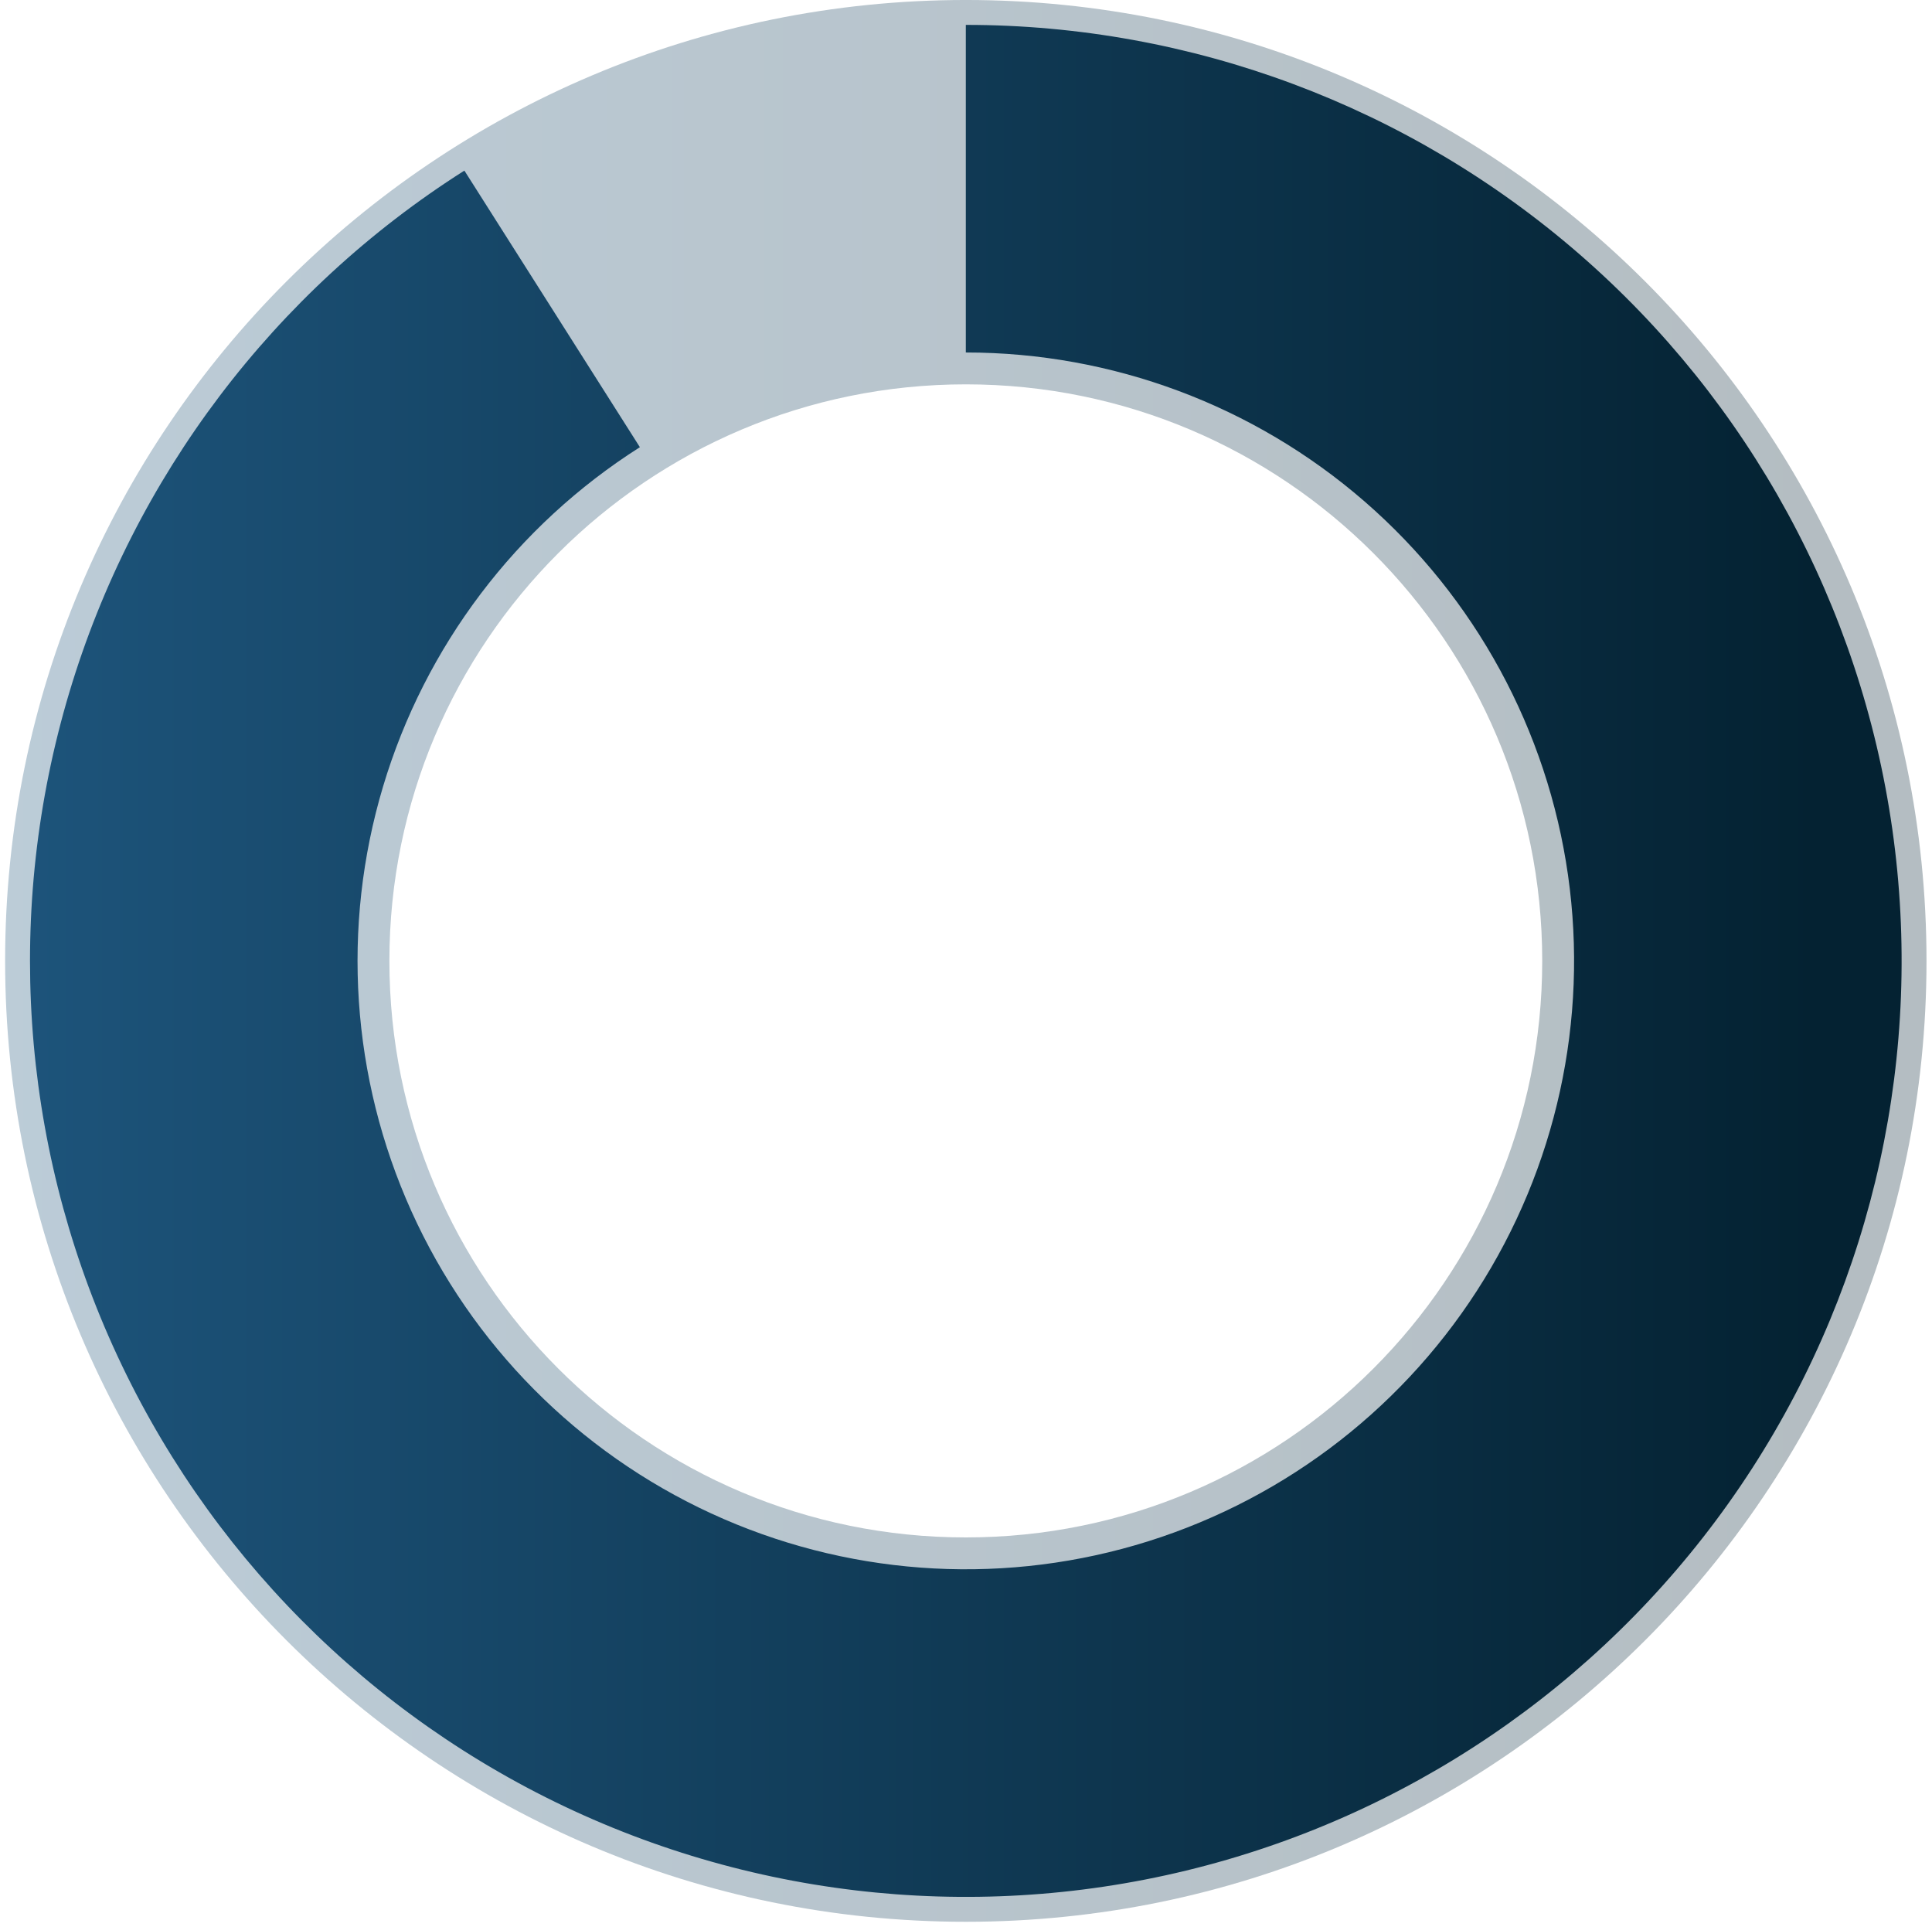
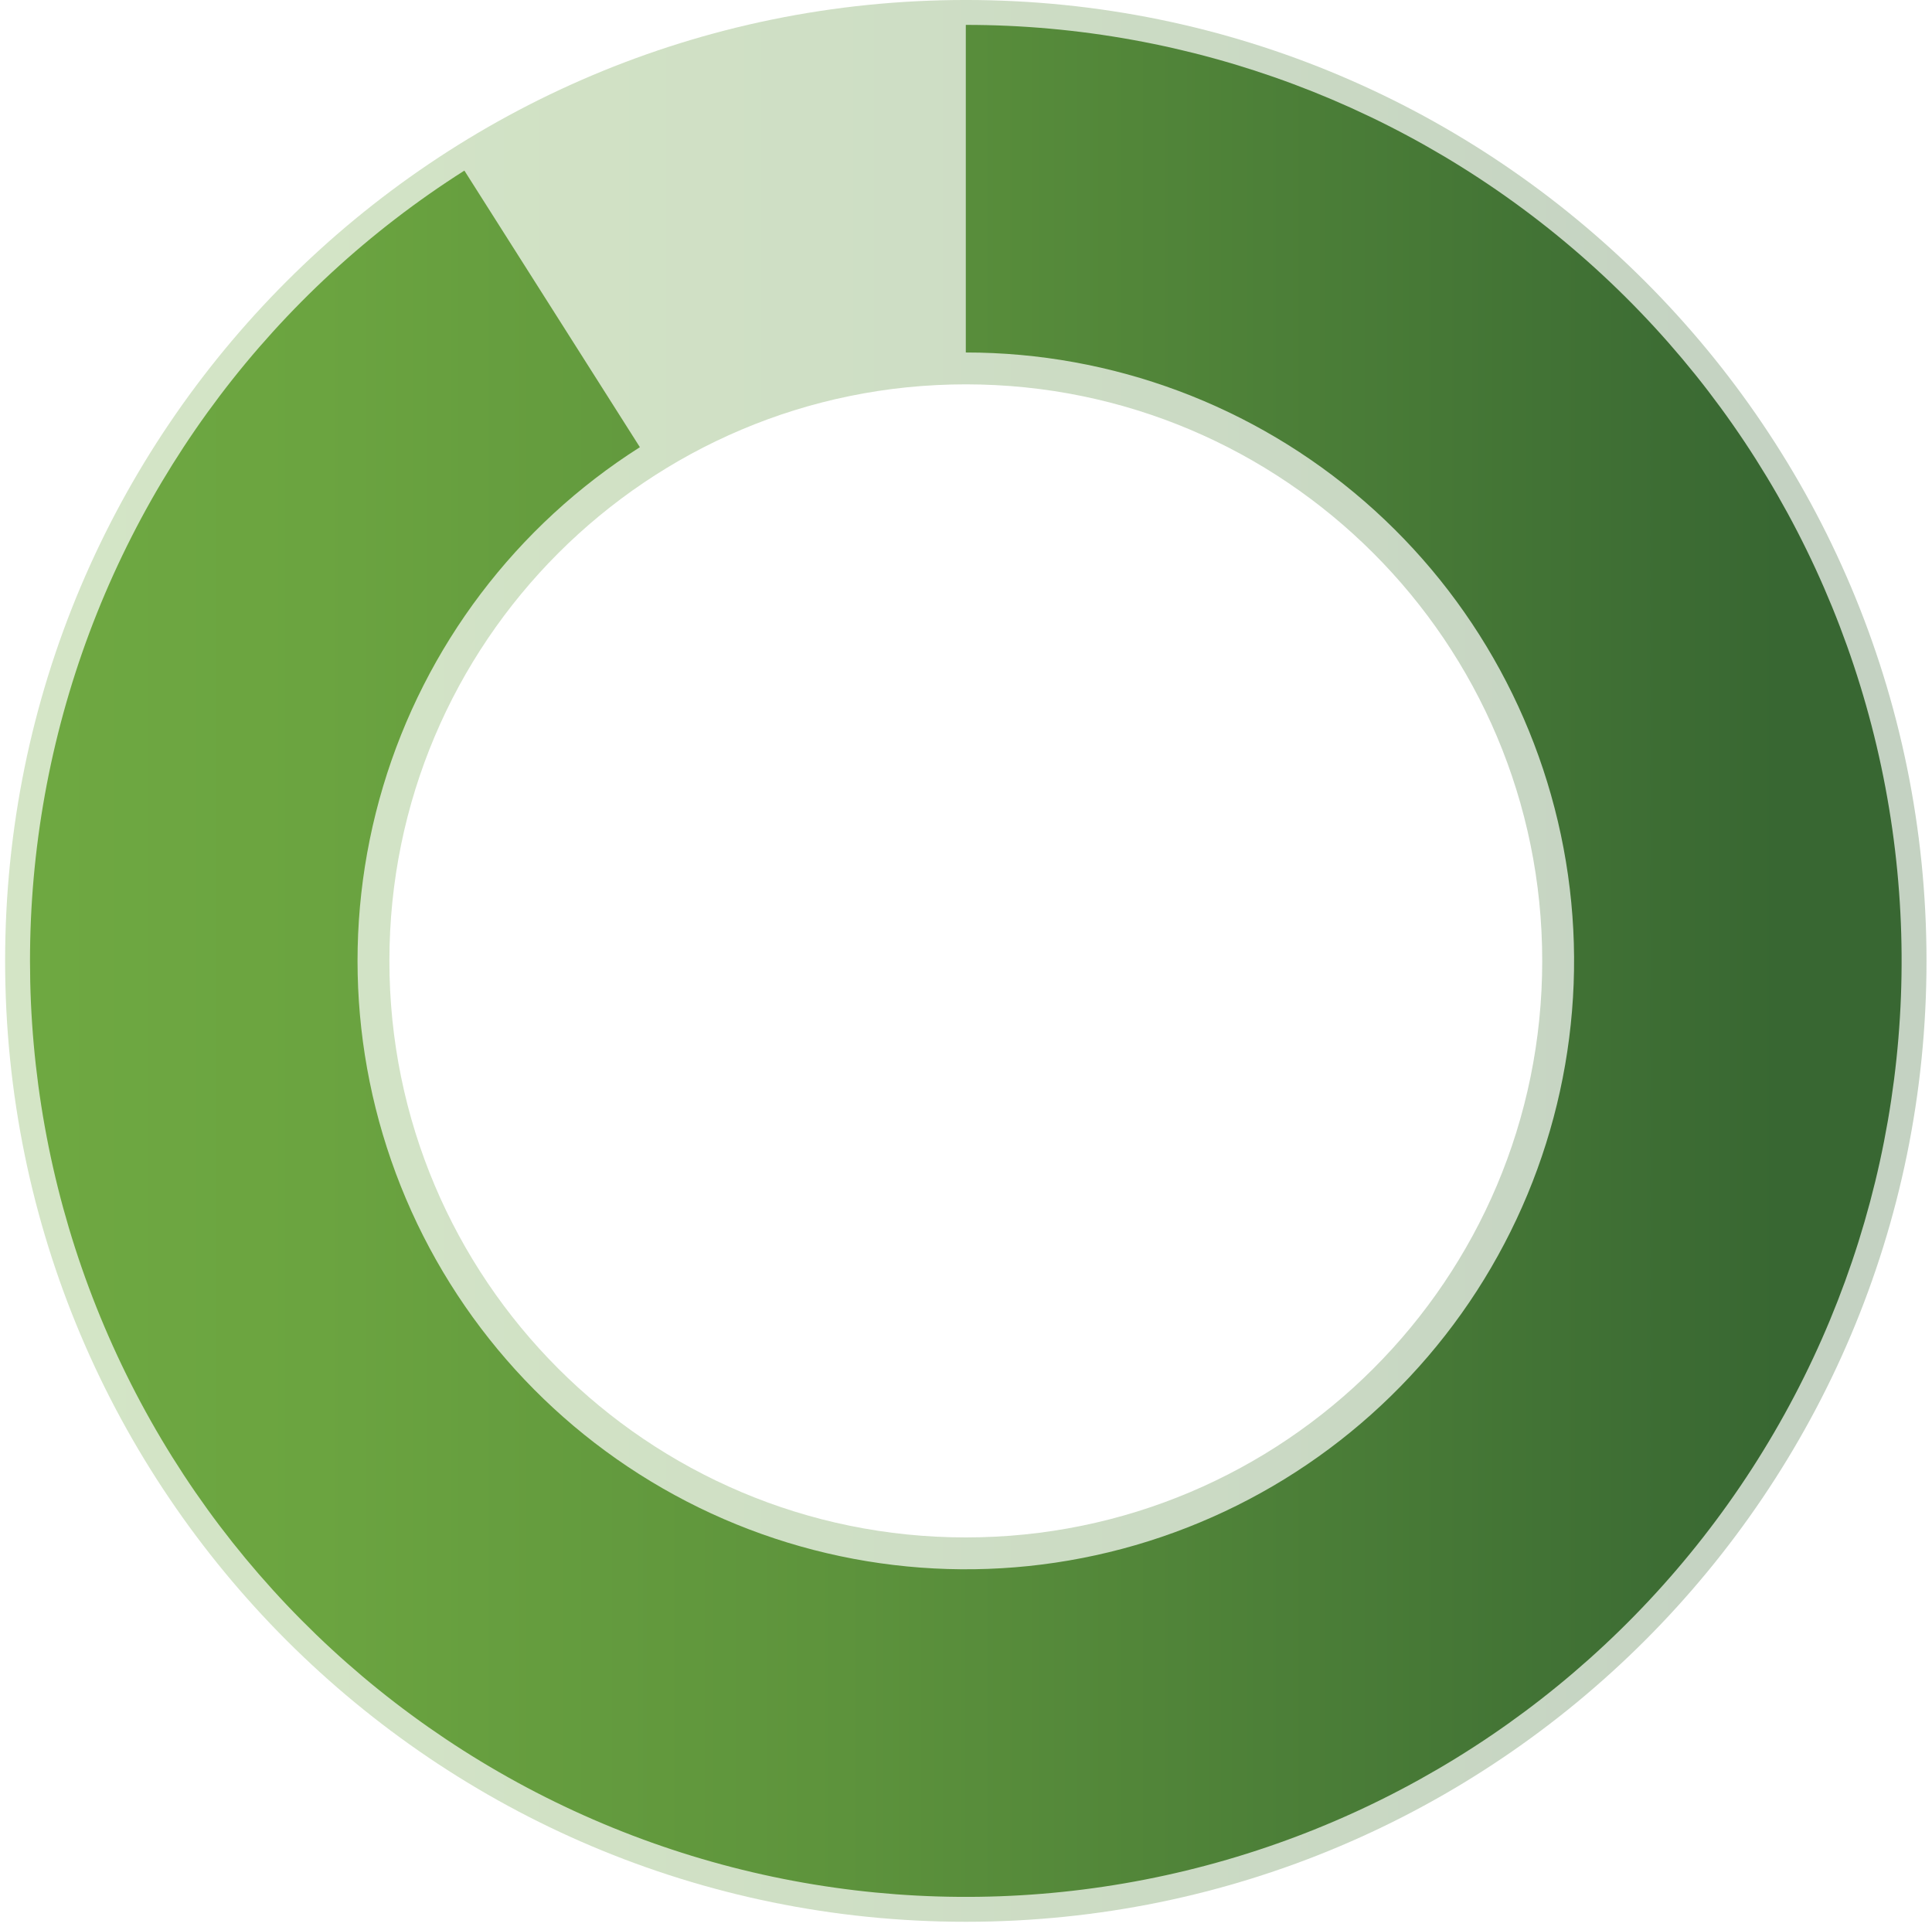
<svg xmlns="http://www.w3.org/2000/svg" width="335" height="334" viewBox="0 0 335 334" fill="none">
-   <path opacity="0.3" d="M167.467 -0.002C259.467 -0.002 334.047 74.579 334.047 166.578C334.047 258.578 259.467 333.158 167.467 333.158C75.468 333.158 0.887 258.578 0.887 166.578C0.887 74.579 75.468 -0.002 167.467 -0.002ZM167.467 266.526C222.667 266.526 267.415 221.778 267.415 166.578C267.415 111.378 222.667 66.63 167.467 66.63C112.268 66.63 67.519 111.378 67.519 166.578C67.519 221.778 112.268 266.526 167.467 266.526Z" fill="url(#paint0_linear_17_5)" />
-   <path d="M167.467 4.314C206.542 4.314 244.303 18.413 273.815 44.023C303.328 69.632 322.607 105.031 328.113 143.715C333.619 182.399 324.98 221.771 303.785 254.597C282.589 287.423 250.26 311.498 212.738 322.4C175.215 333.301 135.019 330.296 99.534 313.937C64.049 297.579 35.659 268.965 19.579 233.352C3.499 197.74 0.81 157.521 12.006 120.085C23.202 82.65 47.53 50.511 80.522 29.574L110.953 77.525C89.508 91.134 73.695 112.025 66.418 136.358C59.14 160.691 60.888 186.833 71.34 209.981C81.792 233.129 100.245 251.729 123.311 262.362C146.376 272.995 172.503 274.948 196.893 267.862C221.283 260.776 242.297 245.127 256.074 223.79C269.851 202.454 275.466 176.862 271.887 151.717C268.308 126.572 255.776 103.563 236.594 86.917C217.411 70.271 192.866 61.106 167.467 61.106L167.467 4.314Z" fill="url(#paint1_linear_17_5)" />
+   <path opacity="0.3" d="M167.467 -0.002C259.467 -0.002 334.047 74.579 334.047 166.578C334.047 258.578 259.467 333.158 167.467 333.158C75.468 333.158 0.887 258.578 0.887 166.578C0.887 74.579 75.468 -0.002 167.467 -0.002ZM167.467 266.526C222.667 266.526 267.415 221.778 267.415 166.578C267.415 111.378 222.667 66.63 167.467 66.63C112.267 66.63 67.519 111.378 67.519 166.578C67.519 221.778 112.267 266.526 167.467 266.526Z" fill="url(#paint0_linear_9_12)" />
+   <path d="M167.467 4.314C206.541 4.314 244.303 18.413 273.815 44.023C303.327 69.632 322.607 105.03 328.113 143.715C333.618 182.399 324.98 221.771 303.785 254.597C282.589 287.423 250.26 311.498 212.738 322.4C175.215 333.301 135.019 330.296 99.534 313.937C64.049 297.579 35.658 268.965 19.579 233.352C3.499 197.74 0.81 157.521 12.006 120.085C23.202 82.649 47.53 50.511 80.522 29.574L110.953 77.525C89.508 91.134 73.695 112.024 66.418 136.358C59.14 160.691 60.888 186.833 71.34 209.981C81.791 233.129 100.245 251.728 123.31 262.362C146.376 272.995 172.503 274.948 196.893 267.862C221.283 260.776 242.296 245.127 256.074 223.79C269.851 202.454 275.466 176.862 271.887 151.717C268.308 126.572 255.776 103.563 236.594 86.917C217.411 70.271 192.865 61.106 167.467 61.106L167.467 4.314Z" fill="url(#paint1_linear_9_12)" />
  <defs>
-     <linearGradient id="paint0_linear_17_5" x1="-2.426" y1="165.411" x2="330.734" y2="165.411" gradientUnits="userSpaceOnUse">
-       <stop stop-color="#1D547B" />
-       <stop offset="0.964" stop-color="#042232" />
+     <linearGradient id="paint0_linear_9_12" x1="312.246" y1="167.928" x2="-20.914" y2="167.928" gradientUnits="userSpaceOnUse">
+       <stop stop-color="#386732" />
+       <stop offset="0.18" stop-color="#467836" />
+       <stop offset="0.5" stop-color="#5D933C" />
+       <stop offset="0.78" stop-color="#6BA440" />
+       <stop offset="1" stop-color="#70AA42" />
    </linearGradient>
-     <linearGradient id="paint1_linear_17_5" x1="1.975" y1="165.442" x2="326.504" y2="165.442" gradientUnits="userSpaceOnUse">
-       <stop stop-color="#1D547B" />
-       <stop offset="0.964" stop-color="#042232" />
+     <linearGradient id="paint1_linear_9_12" x1="308.495" y1="167.893" x2="-16.034" y2="167.893" gradientUnits="userSpaceOnUse">
+       <stop stop-color="#386732" />
+       <stop offset="0.18" stop-color="#467836" />
+       <stop offset="0.5" stop-color="#5D933C" />
+       <stop offset="0.78" stop-color="#6BA440" />
+       <stop offset="1" stop-color="#70AA42" />
    </linearGradient>
  </defs>
</svg>
